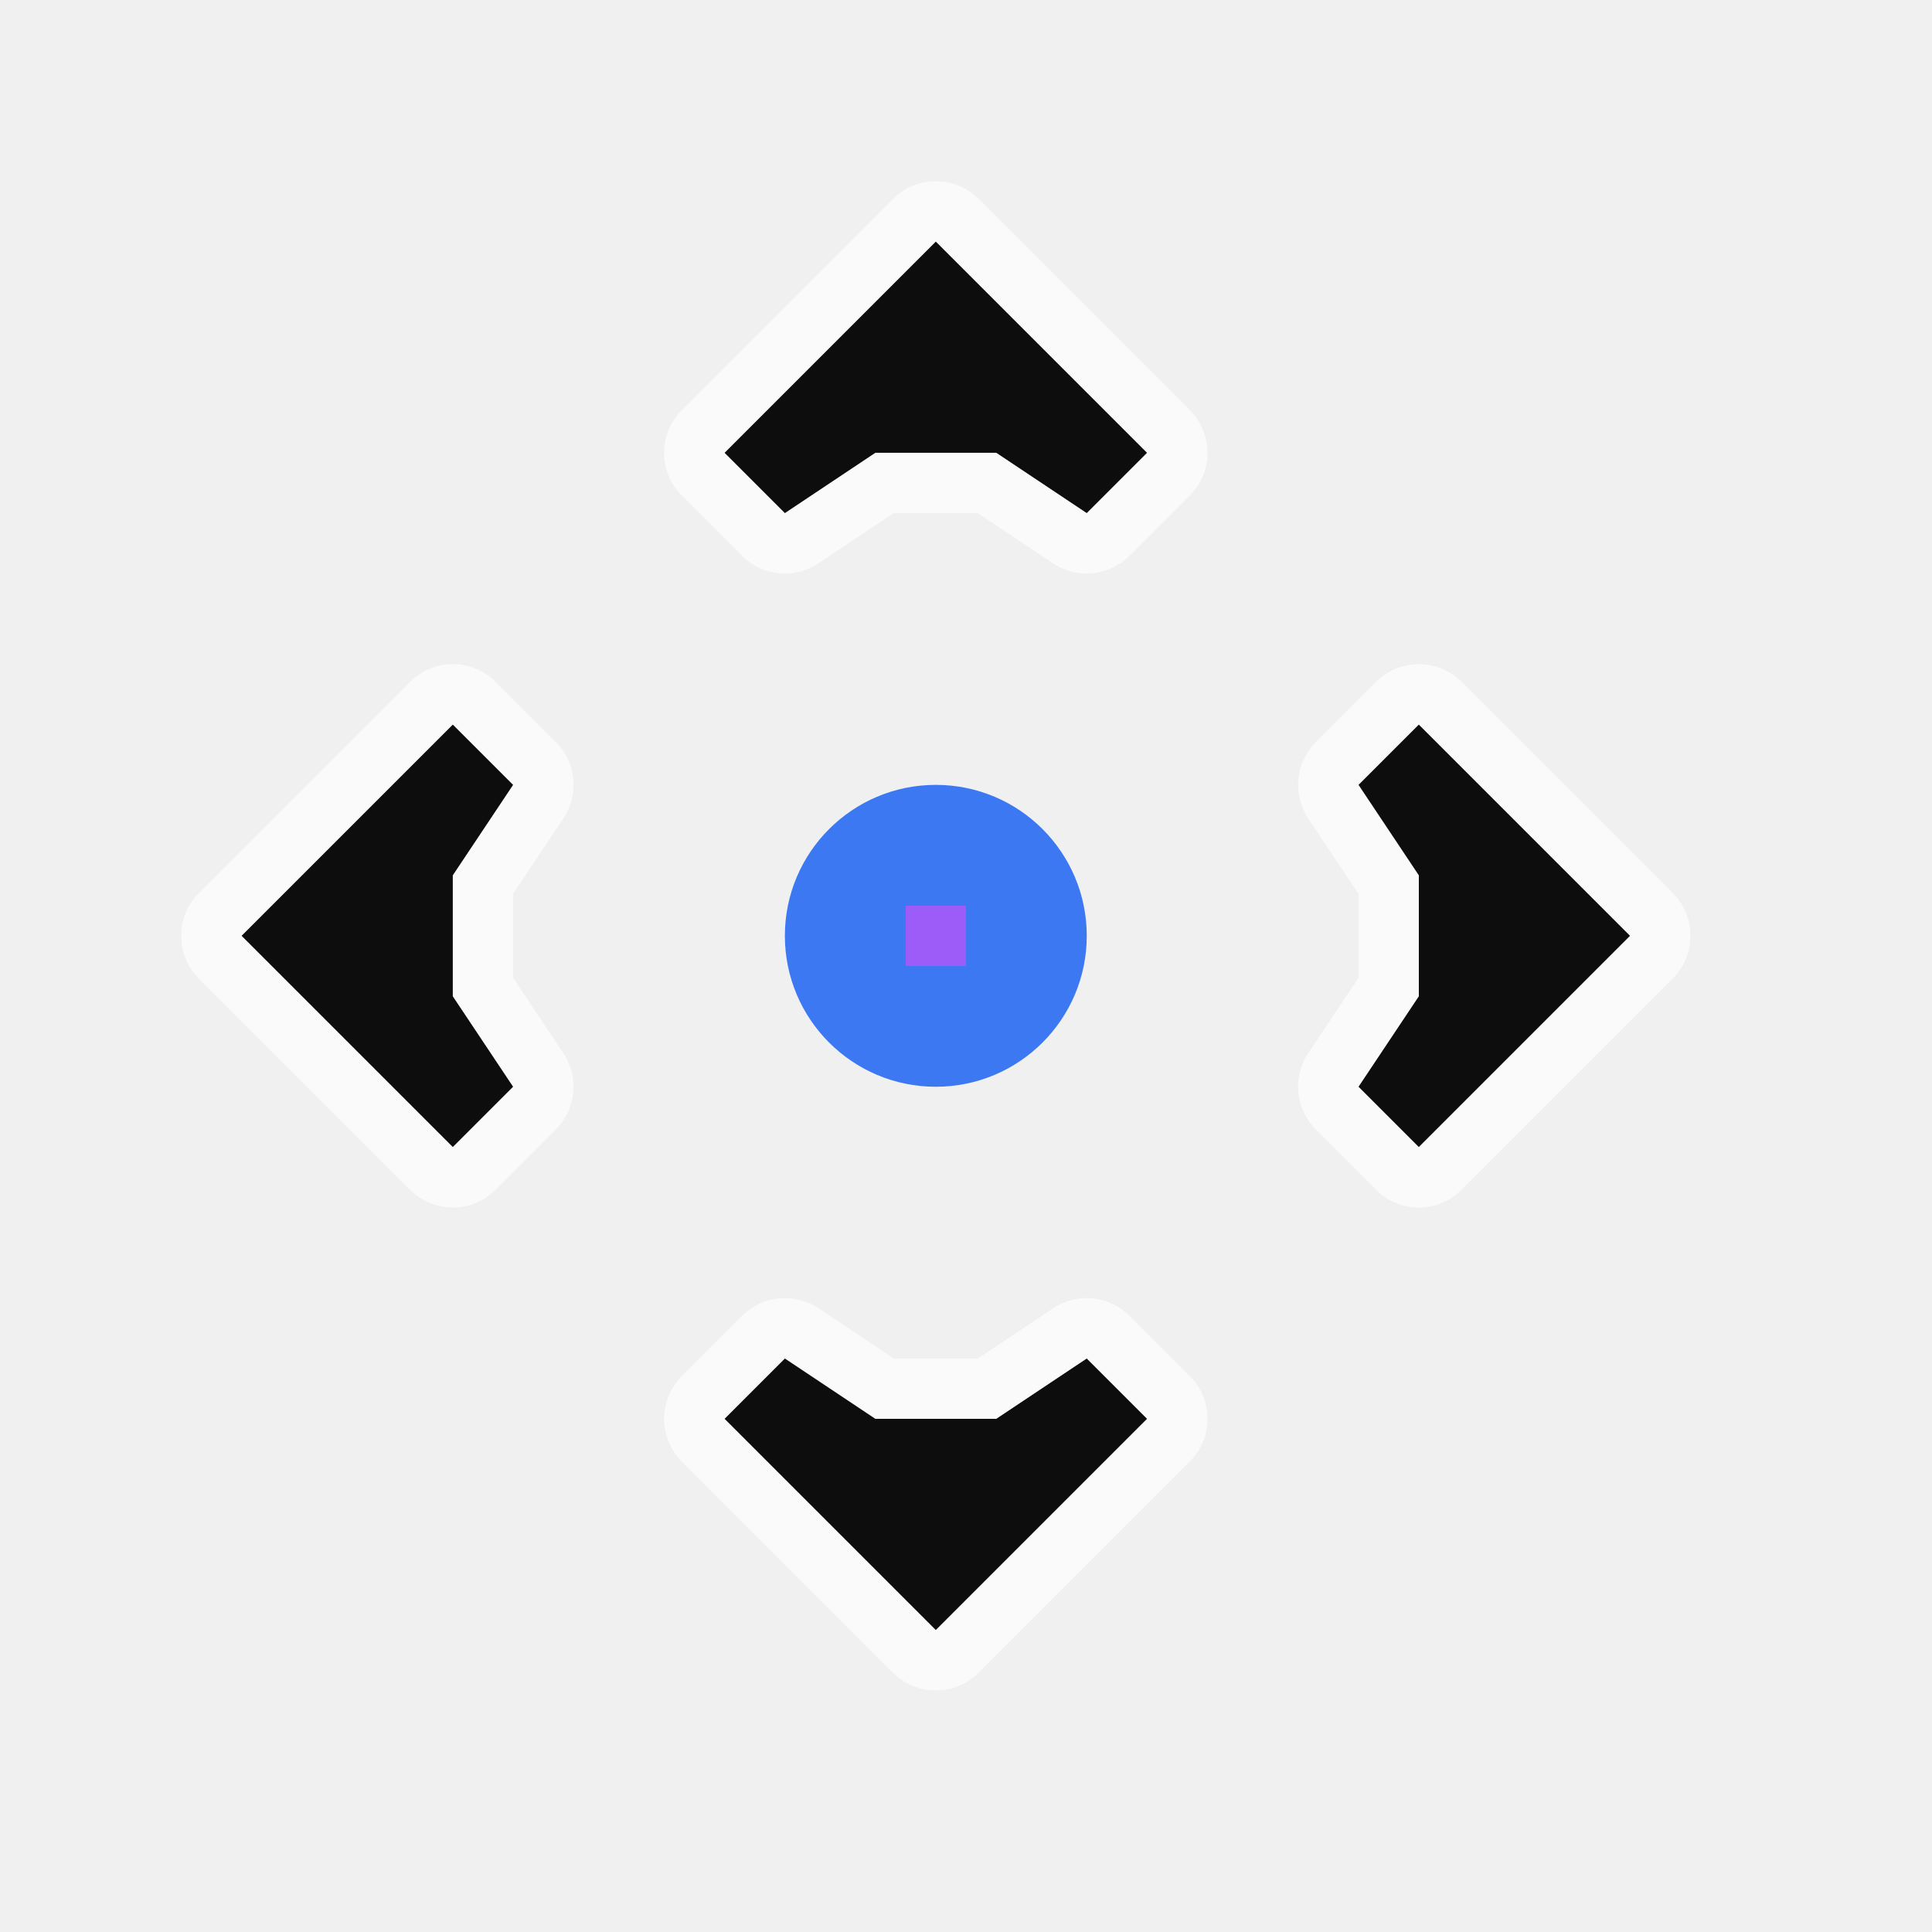
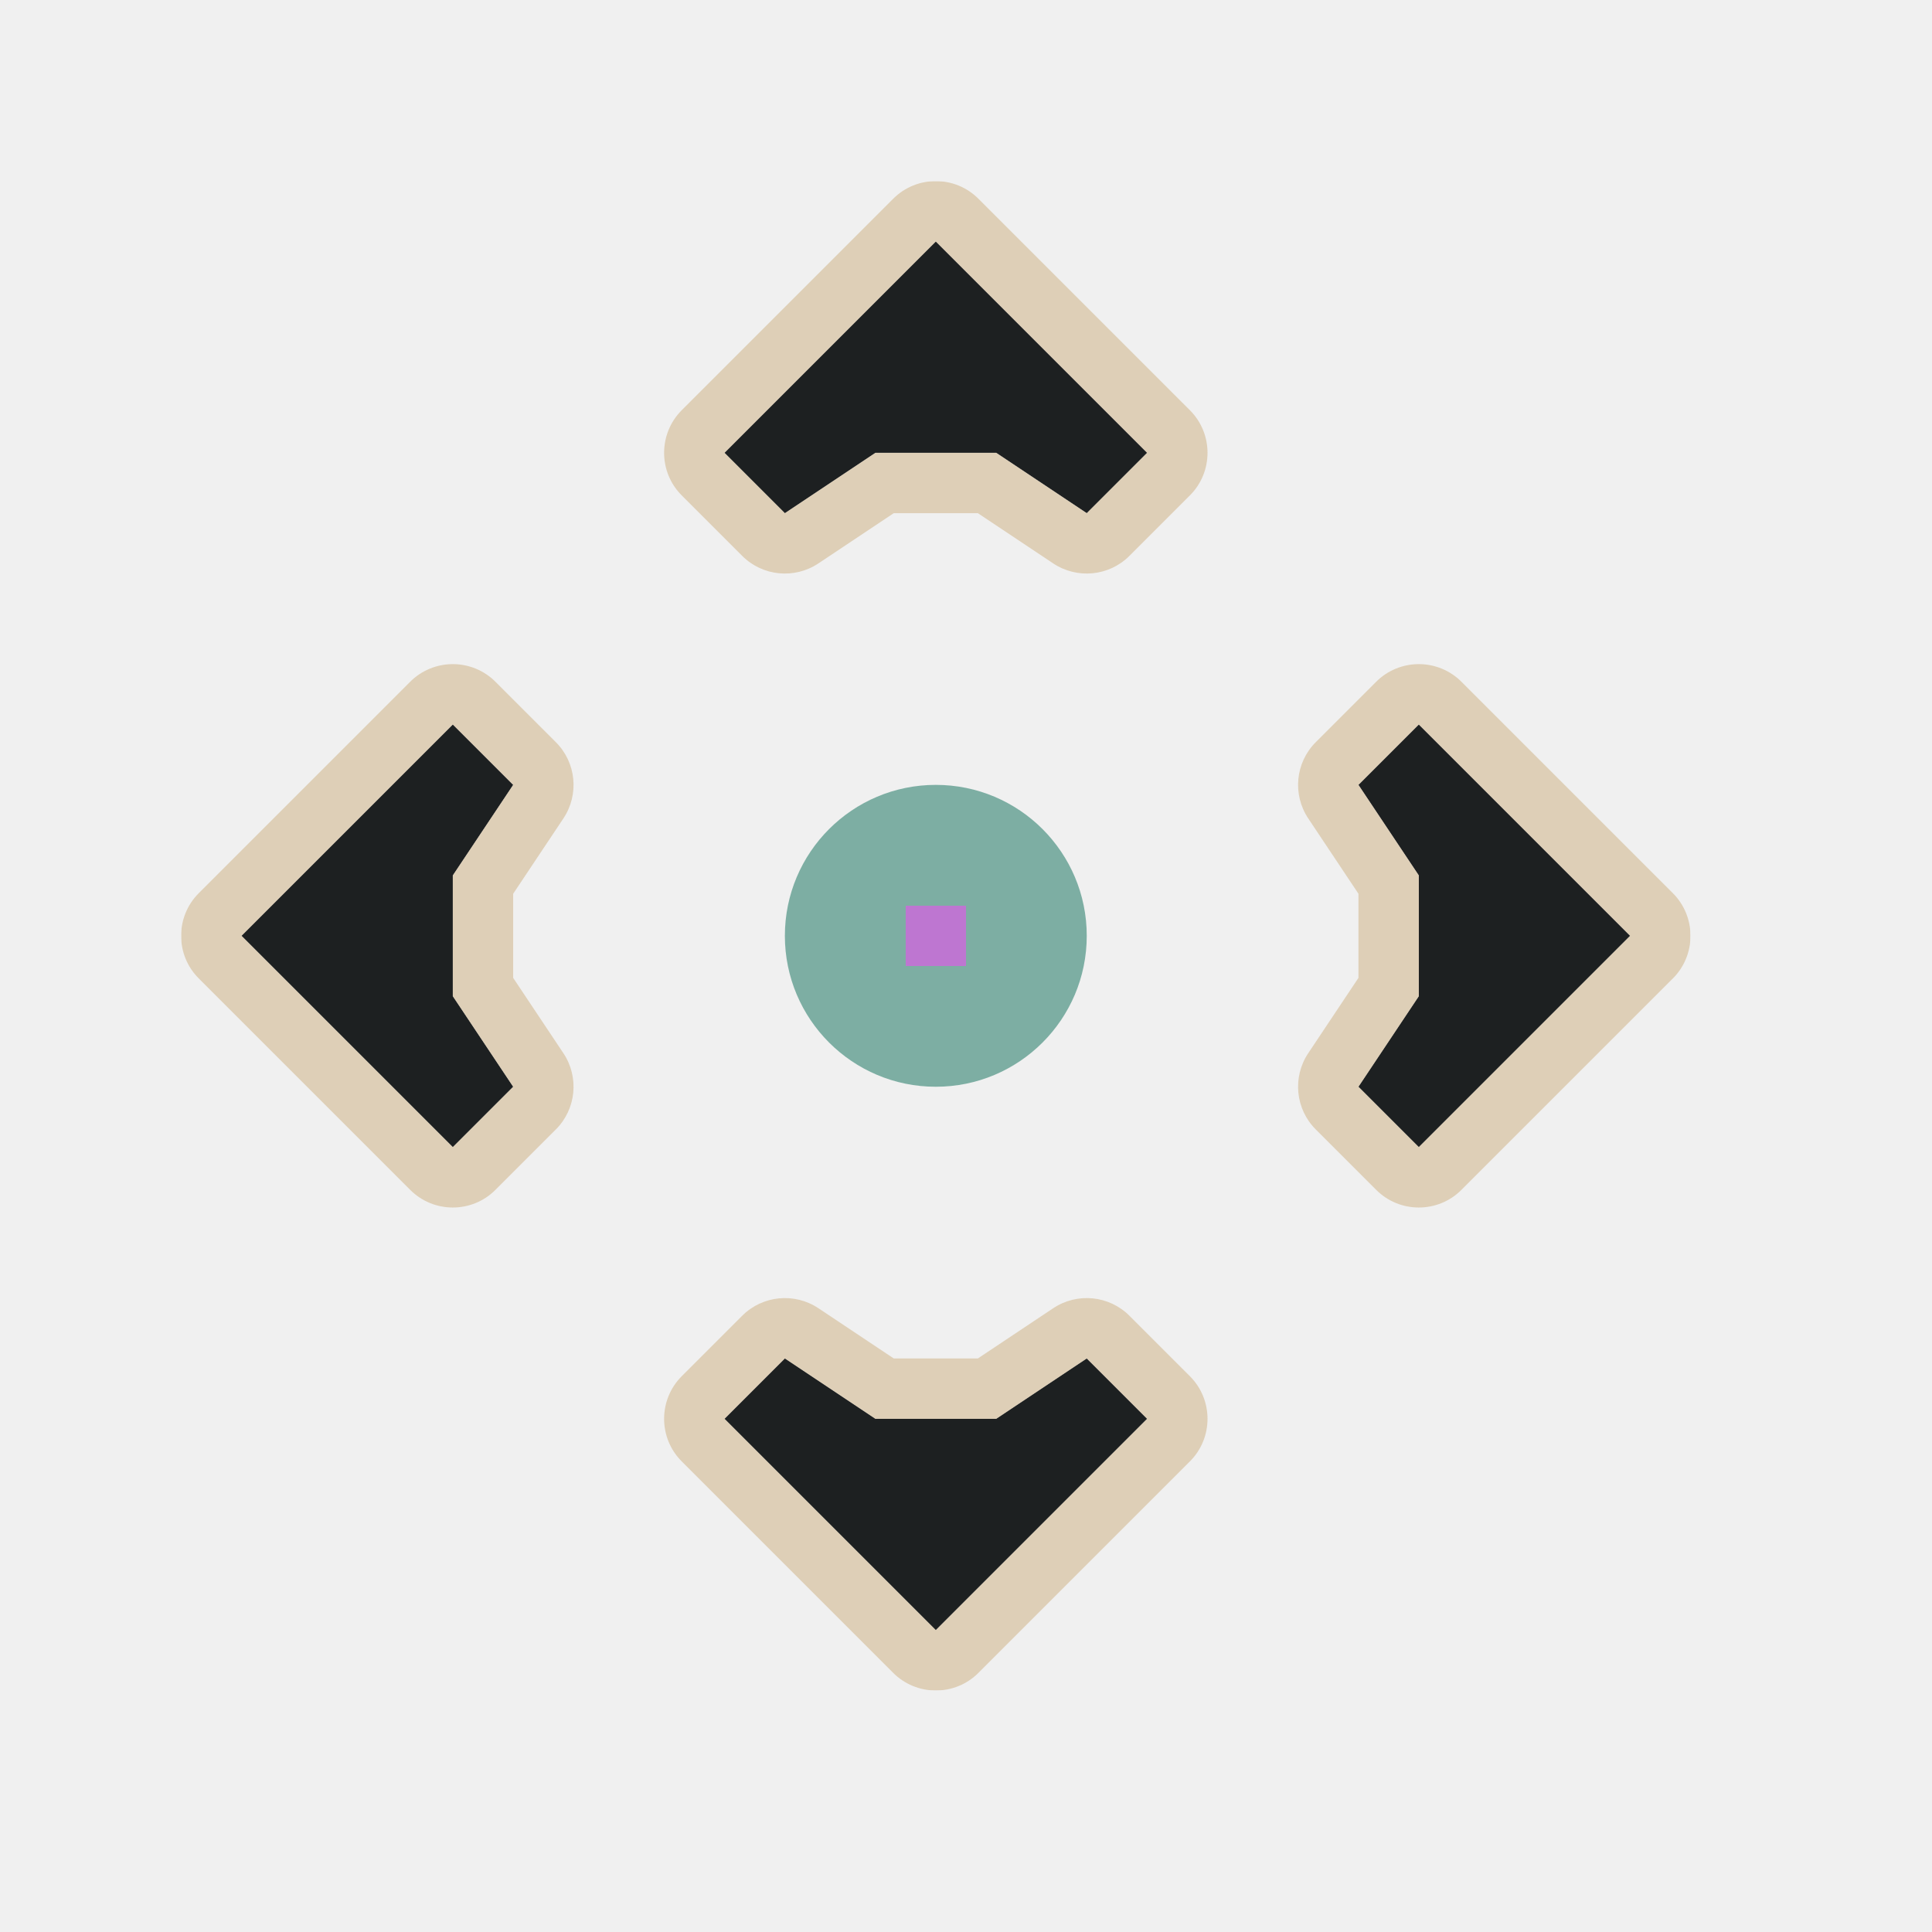
<svg xmlns="http://www.w3.org/2000/svg" width="32" height="32" viewBox="0 0 32 32" fill="none">
  <g id="cursor=all-scroll, variant=dark, size=32">
    <g id="Union">
      <mask id="path-1-outside-1_2320_9285" maskUnits="userSpaceOnUse" x="3" y="3" width="25" height="25" fill="black">
        <rect fill="white" x="3" y="3" width="25" height="25" />
        <path fill-rule="evenodd" clip-rule="evenodd" d="M12 7.5L15.5 4L19 7.5L18 8.5L16.5 7.5H14.5L13 8.5L12 7.5ZM23.5 12L27 15.5L23.5 19L22.5 18L23.5 16.5V14.5L22.5 13L23.5 12ZM15.5 27L19 23.5L18 22.5L16.5 23.5H14.5L13 22.5L12 23.5L15.5 27ZM7.5 19L4 15.5L7.5 12L8.5 13L7.5 14.5V16.5L8.5 18L7.5 19Z" />
      </mask>
-       <path fill-rule="evenodd" clip-rule="evenodd" d="M12 7.5L15.5 4L19 7.5L18 8.5L16.5 7.5H14.5L13 8.5L12 7.5ZM23.5 12L27 15.5L23.5 19L22.5 18L23.5 16.5V14.5L22.5 13L23.5 12ZM15.5 27L19 23.5L18 22.5L16.5 23.5H14.5L13 22.5L12 23.5L15.5 27ZM7.5 19L4 15.5L7.5 12L8.5 13L7.5 14.5V16.5L8.5 18L7.5 19Z" fill="#0D0D0D" />
-       <path d="M15.5 4L16.207 3.293C15.817 2.902 15.183 2.902 14.793 3.293L15.5 4ZM12 7.5L11.293 6.793C10.902 7.183 10.902 7.817 11.293 8.207L12 7.5ZM19 7.5L19.707 8.207C20.098 7.817 20.098 7.183 19.707 6.793L19 7.5ZM18 8.5L17.445 9.332C17.842 9.596 18.37 9.544 18.707 9.207L18 8.5ZM16.5 7.5L17.055 6.668C16.89 6.558 16.697 6.5 16.5 6.5V7.5ZM14.5 7.5V6.5C14.303 6.5 14.11 6.558 13.945 6.668L14.5 7.5ZM13 8.5L12.293 9.207C12.63 9.544 13.158 9.596 13.555 9.332L13 8.5ZM27 15.5L27.707 16.207C27.895 16.02 28 15.765 28 15.5C28 15.235 27.895 14.98 27.707 14.793L27 15.5ZM23.5 12L24.207 11.293C24.02 11.105 23.765 11 23.5 11C23.235 11 22.98 11.105 22.793 11.293L23.5 12ZM23.5 19L22.793 19.707C23.183 20.098 23.817 20.098 24.207 19.707L23.5 19ZM22.5 18L21.668 17.445C21.404 17.842 21.456 18.37 21.793 18.707L22.5 18ZM23.5 16.5L24.332 17.055C24.442 16.89 24.5 16.697 24.5 16.5H23.5ZM23.5 14.5H24.5C24.5 14.303 24.442 14.11 24.332 13.945L23.5 14.5ZM22.5 13L21.793 12.293C21.456 12.63 21.404 13.158 21.668 13.555L22.5 13ZM19 23.5L19.707 24.207C20.098 23.817 20.098 23.183 19.707 22.793L19 23.5ZM15.5 27L14.793 27.707C14.98 27.895 15.235 28 15.5 28C15.765 28 16.02 27.895 16.207 27.707L15.5 27ZM18 22.5L18.707 21.793C18.37 21.456 17.842 21.404 17.445 21.668L18 22.5ZM16.5 23.5V24.5C16.697 24.5 16.89 24.442 17.055 24.332L16.5 23.5ZM14.5 23.5L13.945 24.332C14.11 24.442 14.303 24.5 14.5 24.5V23.5ZM13 22.5L13.555 21.668C13.158 21.404 12.63 21.456 12.293 21.793L13 22.5ZM12 23.5L11.293 22.793C10.902 23.183 10.902 23.817 11.293 24.207L12 23.5ZM4 15.5L3.293 14.793C2.902 15.183 2.902 15.817 3.293 16.207L4 15.5ZM7.5 19L6.793 19.707C7.183 20.098 7.817 20.098 8.207 19.707L7.5 19ZM7.5 12L8.207 11.293C8.02 11.105 7.765 11 7.5 11C7.235 11 6.98 11.105 6.793 11.293L7.5 12ZM8.5 13L9.332 13.555C9.596 13.158 9.544 12.63 9.207 12.293L8.5 13ZM7.5 14.5L6.668 13.945C6.558 14.11 6.5 14.303 6.5 14.5H7.5ZM7.5 16.5H6.5C6.5 16.697 6.558 16.89 6.668 17.055L7.5 16.5ZM8.5 18L9.207 18.707C9.544 18.37 9.596 17.842 9.332 17.445L8.5 18ZM14.793 3.293L11.293 6.793L12.707 8.207L16.207 4.707L14.793 3.293ZM19.707 6.793L16.207 3.293L14.793 4.707L18.293 8.207L19.707 6.793ZM18.707 9.207L19.707 8.207L18.293 6.793L17.293 7.793L18.707 9.207ZM15.945 8.332L17.445 9.332L18.555 7.668L17.055 6.668L15.945 8.332ZM14.5 8.5H16.5V6.5H14.5V8.5ZM13.555 9.332L15.055 8.332L13.945 6.668L12.445 7.668L13.555 9.332ZM11.293 8.207L12.293 9.207L13.707 7.793L12.707 6.793L11.293 8.207ZM27.707 14.793L24.207 11.293L22.793 12.707L26.293 16.207L27.707 14.793ZM24.207 19.707L27.707 16.207L26.293 14.793L22.793 18.293L24.207 19.707ZM21.793 18.707L22.793 19.707L24.207 18.293L23.207 17.293L21.793 18.707ZM22.668 15.945L21.668 17.445L23.332 18.555L24.332 17.055L22.668 15.945ZM22.5 14.5V16.5H24.5V14.5H22.5ZM21.668 13.555L22.668 15.055L24.332 13.945L23.332 12.445L21.668 13.555ZM22.793 11.293L21.793 12.293L23.207 13.707L24.207 12.707L22.793 11.293ZM18.293 22.793L14.793 26.293L16.207 27.707L19.707 24.207L18.293 22.793ZM17.293 23.207L18.293 24.207L19.707 22.793L18.707 21.793L17.293 23.207ZM17.055 24.332L18.555 23.332L17.445 21.668L15.945 22.668L17.055 24.332ZM14.5 24.5H16.5V22.5H14.5V24.5ZM12.445 23.332L13.945 24.332L15.055 22.668L13.555 21.668L12.445 23.332ZM12.707 24.207L13.707 23.207L12.293 21.793L11.293 22.793L12.707 24.207ZM16.207 26.293L12.707 22.793L11.293 24.207L14.793 27.707L16.207 26.293ZM3.293 16.207L6.793 19.707L8.207 18.293L4.707 14.793L3.293 16.207ZM6.793 11.293L3.293 14.793L4.707 16.207L8.207 12.707L6.793 11.293ZM9.207 12.293L8.207 11.293L6.793 12.707L7.793 13.707L9.207 12.293ZM8.332 15.055L9.332 13.555L7.668 12.445L6.668 13.945L8.332 15.055ZM8.5 16.5V14.5H6.5V16.5H8.5ZM9.332 17.445L8.332 15.945L6.668 17.055L7.668 18.555L9.332 17.445ZM8.207 19.707L9.207 18.707L7.793 17.293L6.793 18.293L8.207 19.707Z" fill="white" fill-opacity="0.65" mask="url(#path-1-outside-1_2320_9285)" />
+       <path fill-rule="evenodd" clip-rule="evenodd" d="M12 7.5L15.5 4L19 7.5L18 8.5L16.5 7.5H14.5L13 8.5L12 7.5ZM23.5 12L27 15.5L23.5 19L22.5 18L23.5 16.5V14.5L22.5 13L23.5 12ZM15.5 27L19 23.5L18 22.5L16.5 23.5H14.5L13 22.5L12 23.5L15.5 27ZM7.5 19L4 15.5L7.5 12L8.5 13L7.5 14.5V16.5L8.5 18L7.5 19Z" fill="#1D2021" />
+       <path d="M15.5 4L16.207 3.293C15.817 2.902 15.183 2.902 14.793 3.293L15.5 4ZM12 7.5L11.293 6.793C10.902 7.183 10.902 7.817 11.293 8.207L12 7.5ZM19 7.5L19.707 8.207C20.098 7.817 20.098 7.183 19.707 6.793L19 7.5ZM18 8.5L17.445 9.332C17.842 9.596 18.37 9.544 18.707 9.207L18 8.5ZM16.5 7.5L17.055 6.668C16.89 6.558 16.697 6.5 16.5 6.5V7.5ZM14.5 7.5V6.5C14.303 6.5 14.11 6.558 13.945 6.668L14.5 7.5ZM13 8.5L12.293 9.207C12.63 9.544 13.158 9.596 13.555 9.332L13 8.5ZM27 15.5L27.707 16.207C27.895 16.02 28 15.765 28 15.5C28 15.235 27.895 14.98 27.707 14.793L27 15.5ZM23.5 12L24.207 11.293C24.02 11.105 23.765 11 23.5 11C23.235 11 22.98 11.105 22.793 11.293L23.5 12ZM23.5 19L22.793 19.707C23.183 20.098 23.817 20.098 24.207 19.707L23.5 19ZM22.5 18L21.668 17.445C21.404 17.842 21.456 18.37 21.793 18.707L22.5 18ZM23.5 16.5L24.332 17.055C24.442 16.89 24.5 16.697 24.5 16.5H23.5ZM23.5 14.5H24.5C24.5 14.303 24.442 14.11 24.332 13.945L23.5 14.5ZM22.5 13L21.793 12.293C21.456 12.63 21.404 13.158 21.668 13.555L22.5 13ZM19 23.5L19.707 24.207C20.098 23.817 20.098 23.183 19.707 22.793L19 23.5ZM15.5 27L14.793 27.707C14.98 27.895 15.235 28 15.5 28C15.765 28 16.02 27.895 16.207 27.707L15.5 27ZM18 22.5L18.707 21.793C18.37 21.456 17.842 21.404 17.445 21.668L18 22.5ZM16.5 23.5V24.5C16.697 24.5 16.89 24.442 17.055 24.332L16.5 23.5ZM14.5 23.5L13.945 24.332C14.11 24.442 14.303 24.5 14.5 24.5V23.5ZM13 22.5L13.555 21.668C13.158 21.404 12.63 21.456 12.293 21.793L13 22.5ZM12 23.5L11.293 22.793C10.902 23.183 10.902 23.817 11.293 24.207L12 23.5ZM4 15.5L3.293 14.793C2.902 15.183 2.902 15.817 3.293 16.207L4 15.5ZM7.5 19L6.793 19.707C7.183 20.098 7.817 20.098 8.207 19.707L7.5 19ZM7.5 12L8.207 11.293C8.02 11.105 7.765 11 7.5 11C7.235 11 6.98 11.105 6.793 11.293L7.5 12ZM8.5 13L9.332 13.555C9.596 13.158 9.544 12.63 9.207 12.293L8.5 13ZM7.5 14.5L6.668 13.945C6.558 14.11 6.5 14.303 6.5 14.5H7.5ZM7.5 16.5H6.5C6.5 16.697 6.558 16.89 6.668 17.055L7.5 16.5ZM8.5 18L9.207 18.707C9.544 18.37 9.596 17.842 9.332 17.445L8.5 18ZM15.5 4L14.793 3.293L11.293 6.793L12 7.5L12.707 8.207L16.207 4.707L15.5 4ZM19 7.5L19.707 6.793L16.207 3.293L15.5 4L14.793 4.707L18.293 8.207L19 7.5ZM18 8.5L18.707 9.207L19.707 8.207L19 7.5L18.293 6.793L17.293 7.793L18 8.5ZM16.5 7.5L15.945 8.332L17.445 9.332L18 8.5L18.555 7.668L17.055 6.668L16.5 7.5ZM14.5 7.5V8.5H16.5V7.5V6.5H14.5V7.5ZM13 8.5L13.555 9.332L15.055 8.332L14.5 7.5L13.945 6.668L12.445 7.668L13 8.5ZM12 7.5L11.293 8.207L12.293 9.207L13 8.5L13.707 7.793L12.707 6.793L12 7.5ZM27 15.5L27.707 14.793L24.207 11.293L23.5 12L22.793 12.707L26.293 16.207L27 15.5ZM23.5 19L24.207 19.707L27.707 16.207L27 15.5L26.293 14.793L22.793 18.293L23.5 19ZM22.5 18L21.793 18.707L22.793 19.707L23.5 19L24.207 18.293L23.207 17.293L22.5 18ZM23.5 16.5L22.668 15.945L21.668 17.445L22.5 18L23.332 18.555L24.332 17.055L23.5 16.5ZM23.5 14.5H22.5V16.5H23.5H24.5V14.5H23.5ZM22.5 13L21.668 13.555L22.668 15.055L23.5 14.5L24.332 13.945L23.332 12.445L22.5 13ZM23.5 12L22.793 11.293L21.793 12.293L22.5 13L23.207 13.707L24.207 12.707L23.5 12ZM19 23.5L18.293 22.793L14.793 26.293L15.5 27L16.207 27.707L19.707 24.207L19 23.5ZM18 22.5L17.293 23.207L18.293 24.207L19 23.5L19.707 22.793L18.707 21.793L18 22.5ZM16.5 23.5L17.055 24.332L18.555 23.332L18 22.5L17.445 21.668L15.945 22.668L16.5 23.5ZM14.5 23.5V24.5H16.5V23.5V22.5H14.5V23.5ZM13 22.5L12.445 23.332L13.945 24.332L14.5 23.5L15.055 22.668L13.555 21.668L13 22.5ZM12 23.5L12.707 24.207L13.707 23.207L13 22.5L12.293 21.793L11.293 22.793L12 23.5ZM15.5 27L16.207 26.293L12.707 22.793L12 23.5L11.293 24.207L14.793 27.707L15.5 27ZM4 15.5L3.293 16.207L6.793 19.707L7.5 19L8.207 18.293L4.707 14.793L4 15.5ZM7.5 12L6.793 11.293L3.293 14.793L4 15.5L4.707 16.207L8.207 12.707L7.5 12ZM8.5 13L9.207 12.293L8.207 11.293L7.5 12L6.793 12.707L7.793 13.707L8.5 13ZM7.5 14.5L8.332 15.055L9.332 13.555L8.5 13L7.668 12.445L6.668 13.945L7.5 14.5ZM7.5 16.5H8.5V14.5H7.5H6.5V16.5H7.5ZM8.5 18L9.332 17.445L8.332 15.945L7.5 16.5L6.668 17.055L7.668 18.555L8.5 18ZM7.5 19L8.207 19.707L9.207 18.707L8.5 18L7.793 17.293L6.793 18.293L7.5 19Z" fill="#D4BE98" fill-opacity="0.65" mask="url(#path-1-outside-1_2320_9285)" />
    </g>
    <g id="center">
-       <circle id="center_2" cx="15.5" cy="15.5" r="2.5" fill="#3B78F1" />
+       <circle id="center_2" cx="15.5" cy="15.5" r="2.5" fill="#7DAEA3" />
    </g>
    <g id="hotspot" clip-path="url(#clip0_2320_9285)">
      <rect id="center_3" opacity="0.5" x="15" y="15" width="1" height="1" fill="#FF3DFF" />
    </g>
  </g>
  <defs>
    <clipPath id="clip0_2320_9285">
      <rect width="1" height="1" fill="white" transform="translate(15 15)" />
    </clipPath>
  </defs>
</svg>
